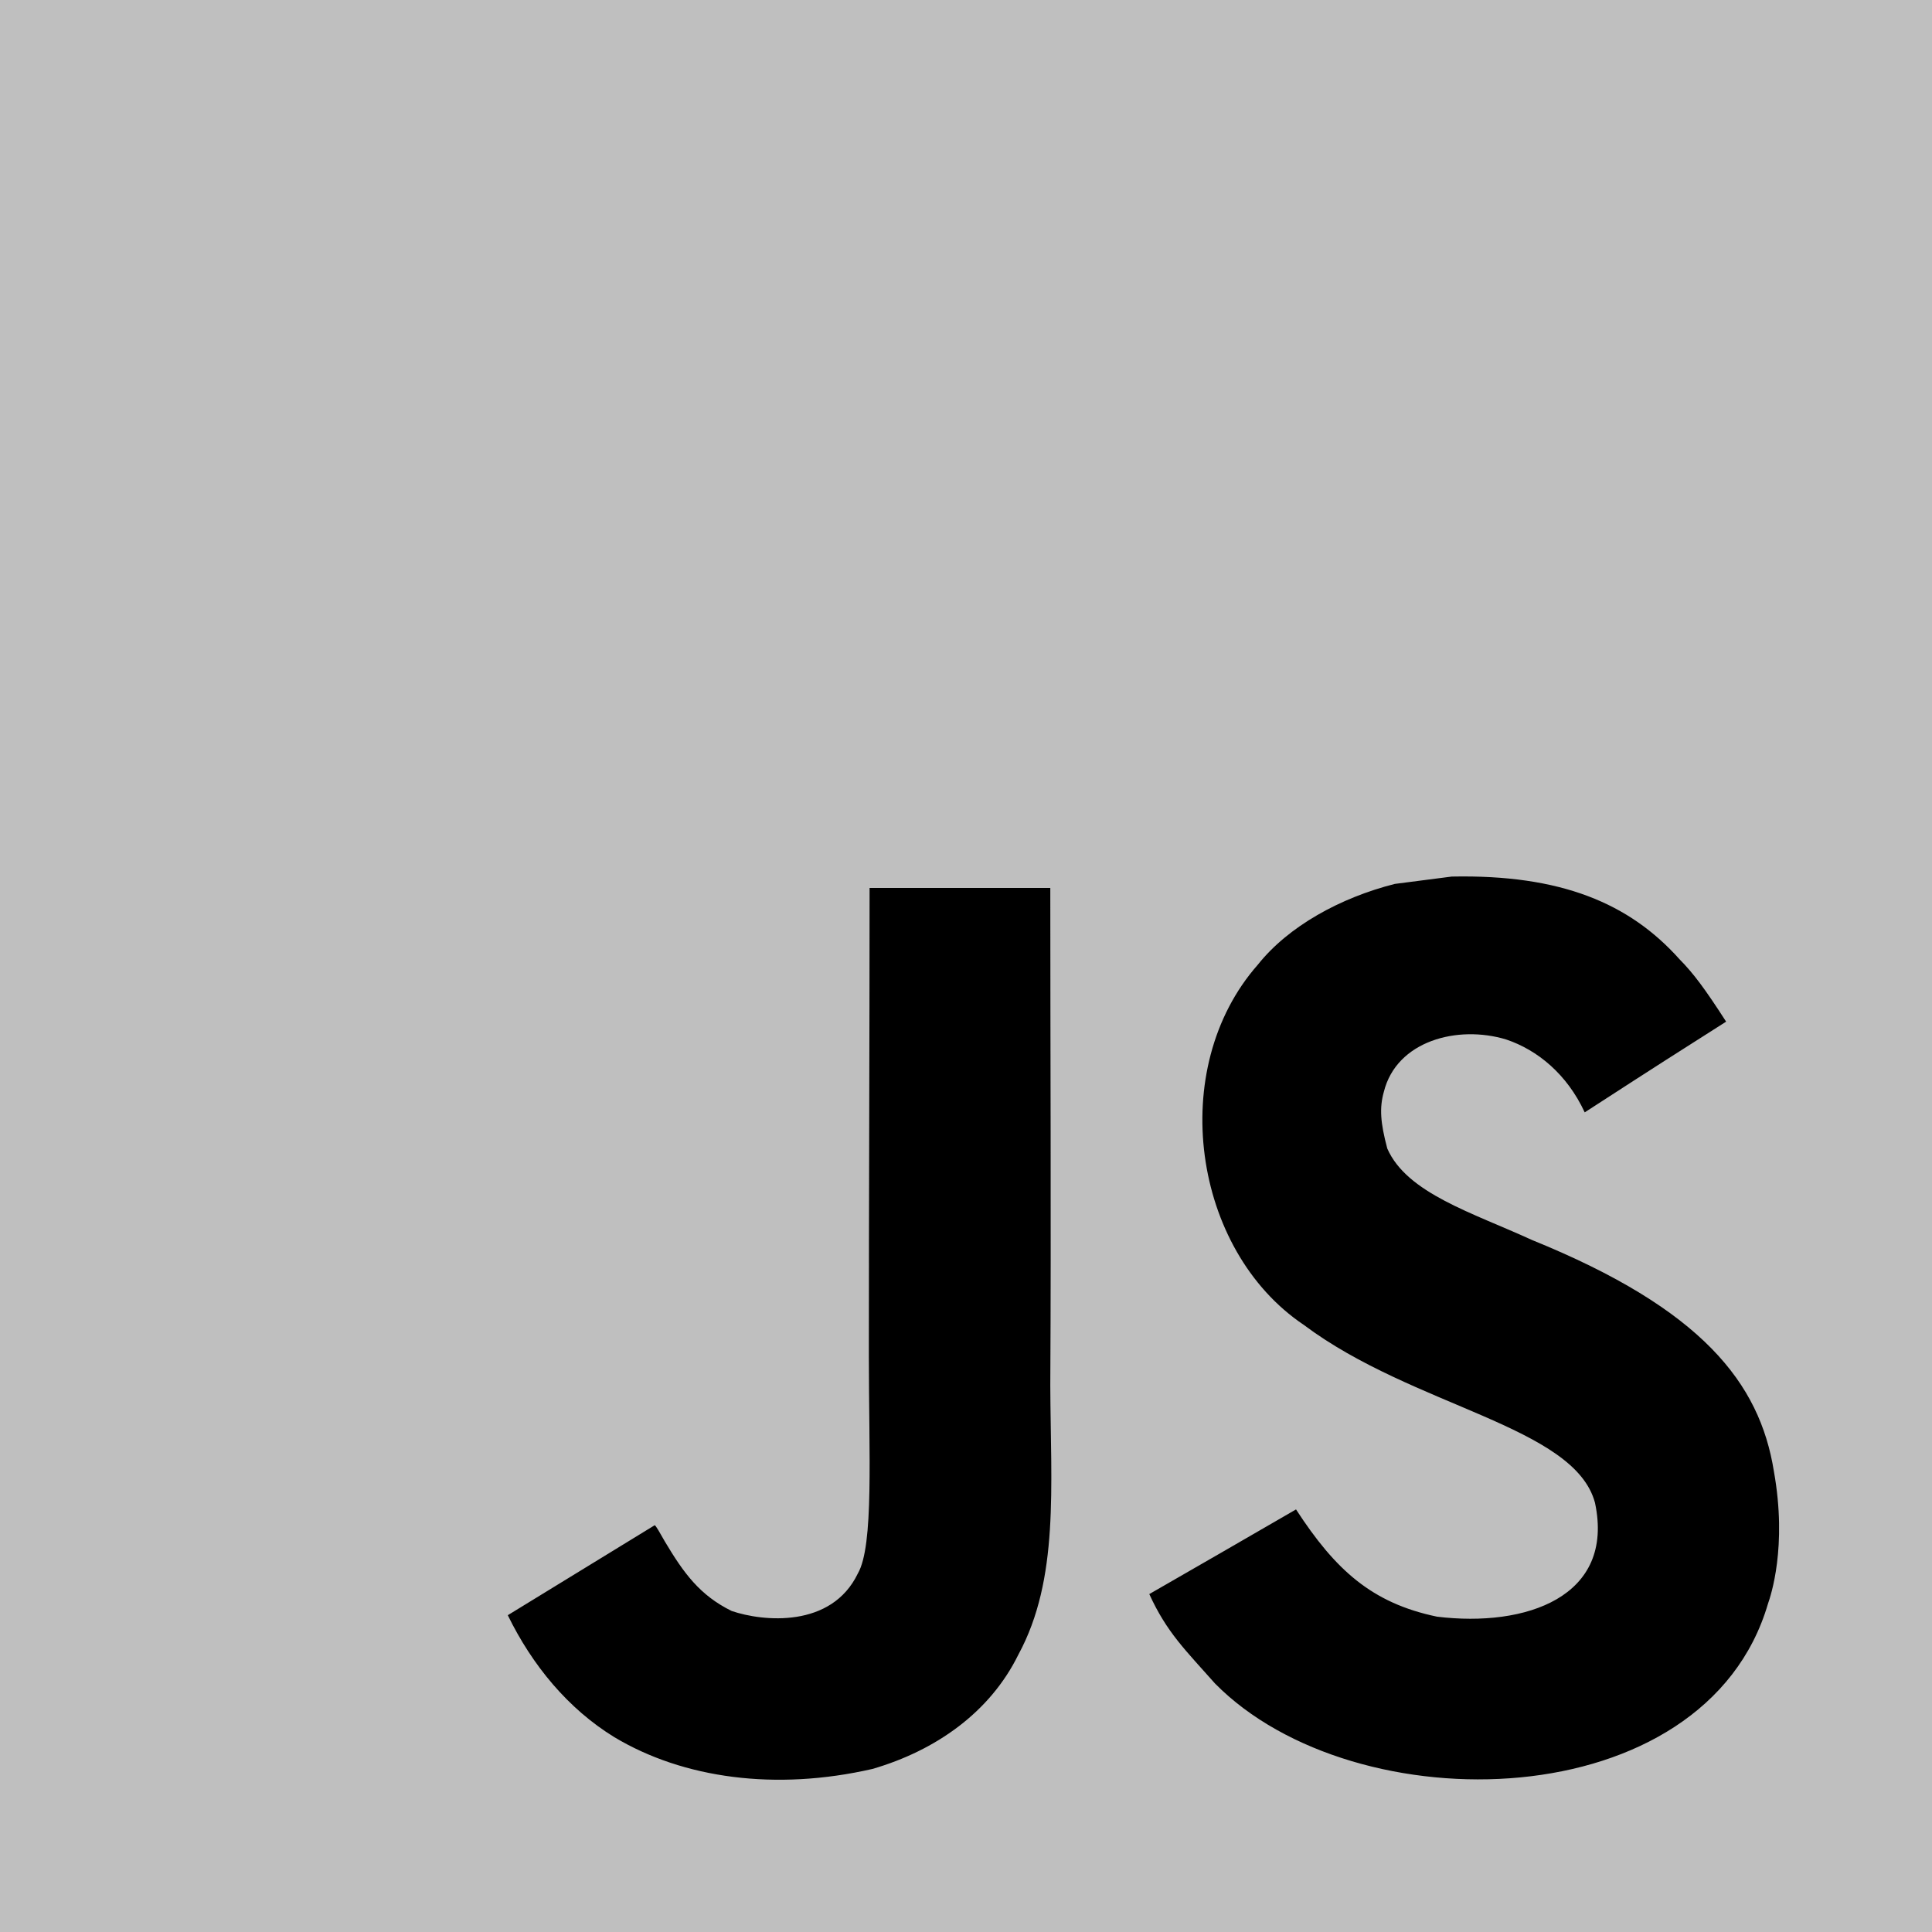
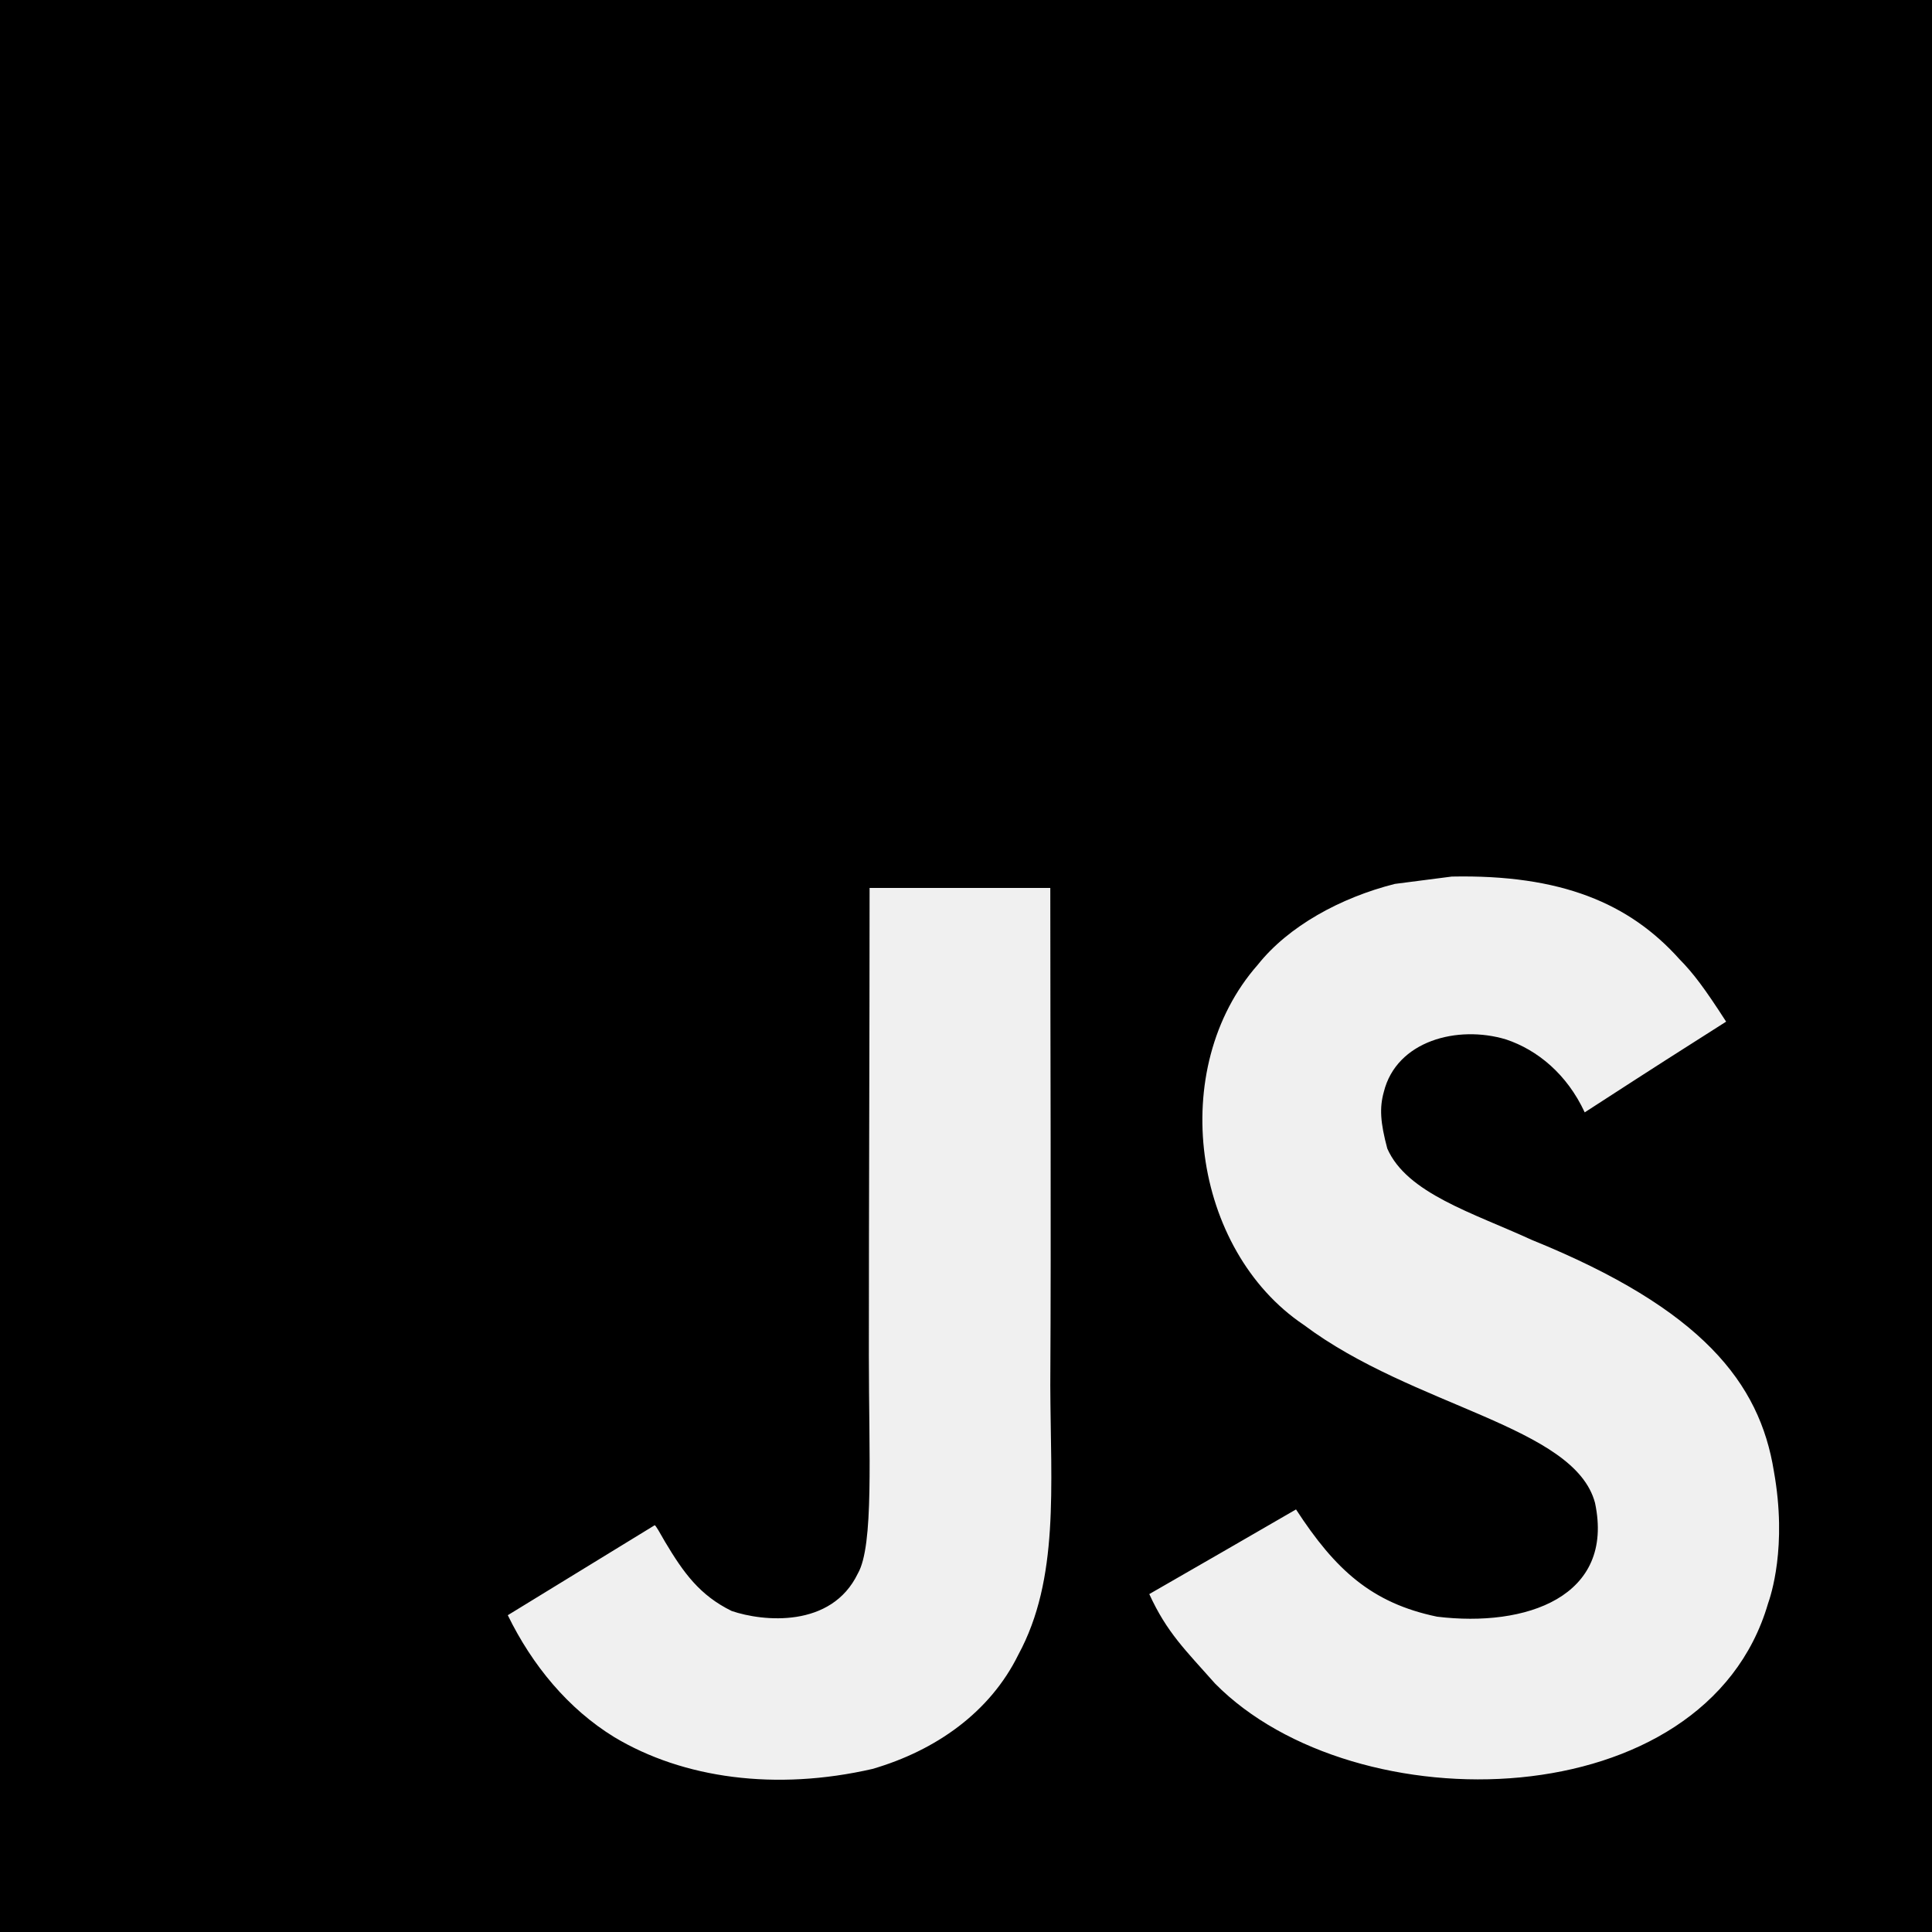
<svg xmlns="http://www.w3.org/2000/svg" viewBox="0 0 64 64" fill="none">
  <defs>
    <filter id="js-mark-mono-mono" x="-5%" y="-5%" width="110%" height="110%" color-interpolation-filters="sRGB">
-       <feColorMatrix in="SourceGraphic" type="matrix" values="0 0 0 0 1 0 0 0 0 1 0 0 0 0 1 -0.265 -0.892 -0.09 0 1.247" result="tones" />
+       <feColorMatrix in="SourceGraphic" type="matrix" values="0 0 0 0 1 0 0 0 0 1 0 0 0 0 1 -0.213 -0.715 -0.072 0 1" result="tones" />
      <feComposite in="tones" in2="SourceAlpha" operator="in" />
      <feComponentTransfer result="coverage">
        <feFuncA type="linear" slope="1" />
      </feComponentTransfer>
      <feFlood flood-color="currentColor" />
      <feComposite in2="coverage" operator="in" />
    </filter>
  </defs>
  <g filter="url(#js-mark-mono-mono)">
-     <svg viewBox="0 0 1052 1052" fill="#F7DF1E" color="black" x="0.0" y="0.0" width="64" height="64">
-       <path fill="#f0db4f" d="M0 0h1052v1052H0z" />
-       <path d="M965.9 801.1c-7.7-48-39-88.3-131.7-125.9-32.2-14.8-68.1-25.399-78.8-49.8-3.8-14.2-4.3-22.2-1.9-30.8 6.9-27.9 40.2-36.6 66.6-28.6 17 5.7 33.1 18.801 42.8 39.7 45.4-29.399 45.3-29.2 77-49.399-11.6-18-17.8-26.301-25.4-34-27.3-30.5-64.5-46.2-124-45-10.3 1.3-20.699 2.699-31 4-29.699 7.5-58 23.1-74.6 44-49.8 56.5-35.6 155.399 25 196.1 59.7 44.8 147.4 55 158.6 96.9 10.9 51.3-37.699 67.899-86 62-35.6-7.4-55.399-25.5-76.8-58.4-39.399 22.8-39.399 22.8-79.899 46.1 9.6 21 19.699 30.5 35.8 48.7 76.2 77.3 266.899 73.5 301.1-43.5 1.399-4.001 10.6-30.801 3.199-72.101zm-394-317.6h-98.4c0 85-.399 169.4-.399 254.4 0 54.1 2.8 103.7-6 118.9-14.4 29.899-51.7 26.2-68.7 20.399-17.3-8.5-26.1-20.6-36.3-37.699-2.8-4.9-4.9-8.7-5.601-9-26.699 16.3-53.3 32.699-80 49 13.301 27.3 32.9 51 58 66.399 37.5 22.5 87.9 29.4 140.601 17.3 34.3-10 63.899-30.699 79.399-62.199 22.4-41.3 17.6-91.3 17.4-146.6.5-90.2 0-180.4 0-270.9z" fill="#323330" />
+     <svg viewBox="0 0 1052 1052" fill="#000000" color="black" x="0.0" y="0.0" width="64" height="64">
+       <path fill="#000000" d="M0 0h1052v1052H0z" />
+       <path d="M965.9 801.1c-7.7-48-39-88.3-131.7-125.9-32.2-14.8-68.1-25.399-78.8-49.8-3.8-14.2-4.3-22.2-1.9-30.8 6.9-27.9 40.2-36.6 66.6-28.6 17 5.7 33.1 18.801 42.8 39.7 45.4-29.399 45.3-29.2 77-49.399-11.6-18-17.8-26.301-25.4-34-27.3-30.5-64.5-46.2-124-45-10.3 1.3-20.699 2.699-31 4-29.699 7.5-58 23.1-74.6 44-49.8 56.5-35.6 155.399 25 196.1 59.7 44.8 147.4 55 158.6 96.9 10.9 51.3-37.699 67.899-86 62-35.6-7.4-55.399-25.5-76.8-58.4-39.399 22.8-39.399 22.8-79.899 46.1 9.6 21 19.699 30.5 35.8 48.7 76.2 77.3 266.899 73.5 301.1-43.5 1.399-4.001 10.6-30.801 3.199-72.101zm-394-317.6h-98.4c0 85-.399 169.4-.399 254.4 0 54.1 2.8 103.7-6 118.9-14.4 29.899-51.7 26.2-68.7 20.399-17.3-8.5-26.1-20.6-36.3-37.699-2.8-4.9-4.9-8.7-5.601-9-26.699 16.3-53.3 32.699-80 49 13.301 27.3 32.9 51 58 66.399 37.5 22.5 87.9 29.4 140.601 17.3 34.3-10 63.899-30.699 79.399-62.199 22.4-41.3 17.6-91.3 17.4-146.6.5-90.2 0-180.4 0-270.9z" fill="#FFFFFF" />
    </svg>
  </g>
</svg>
